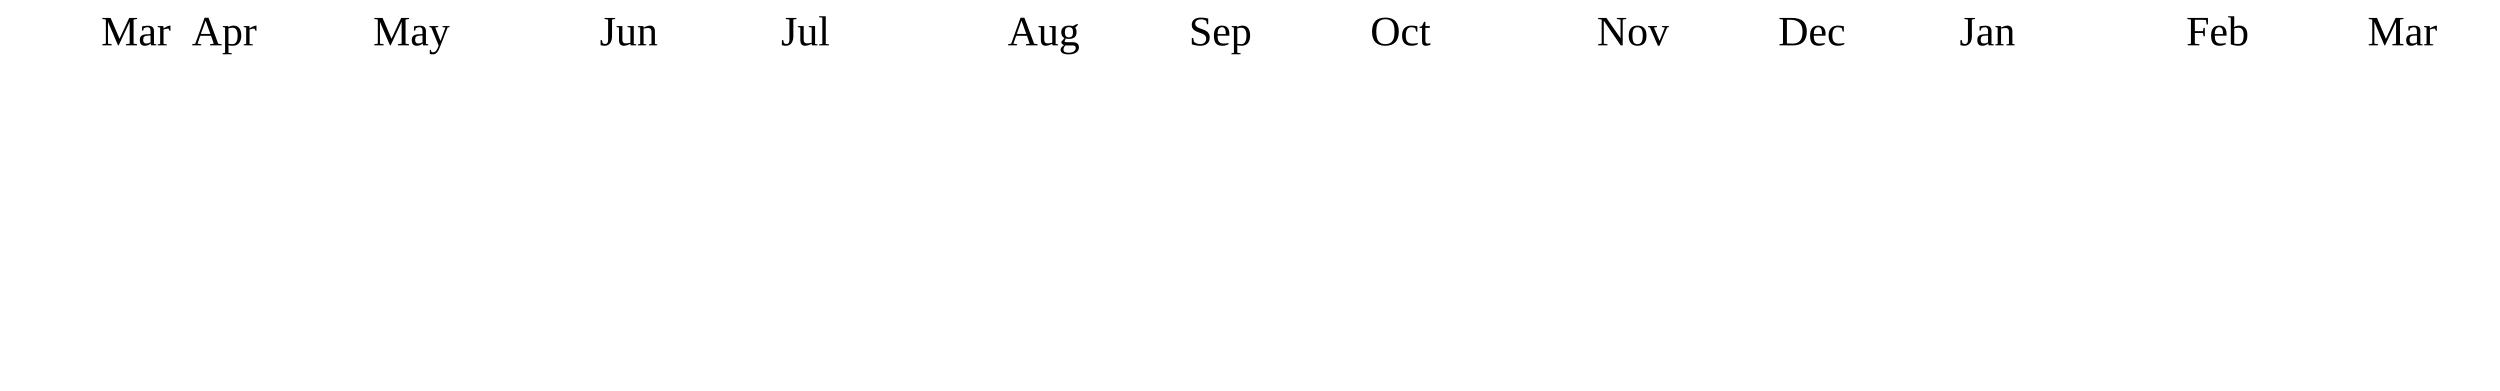
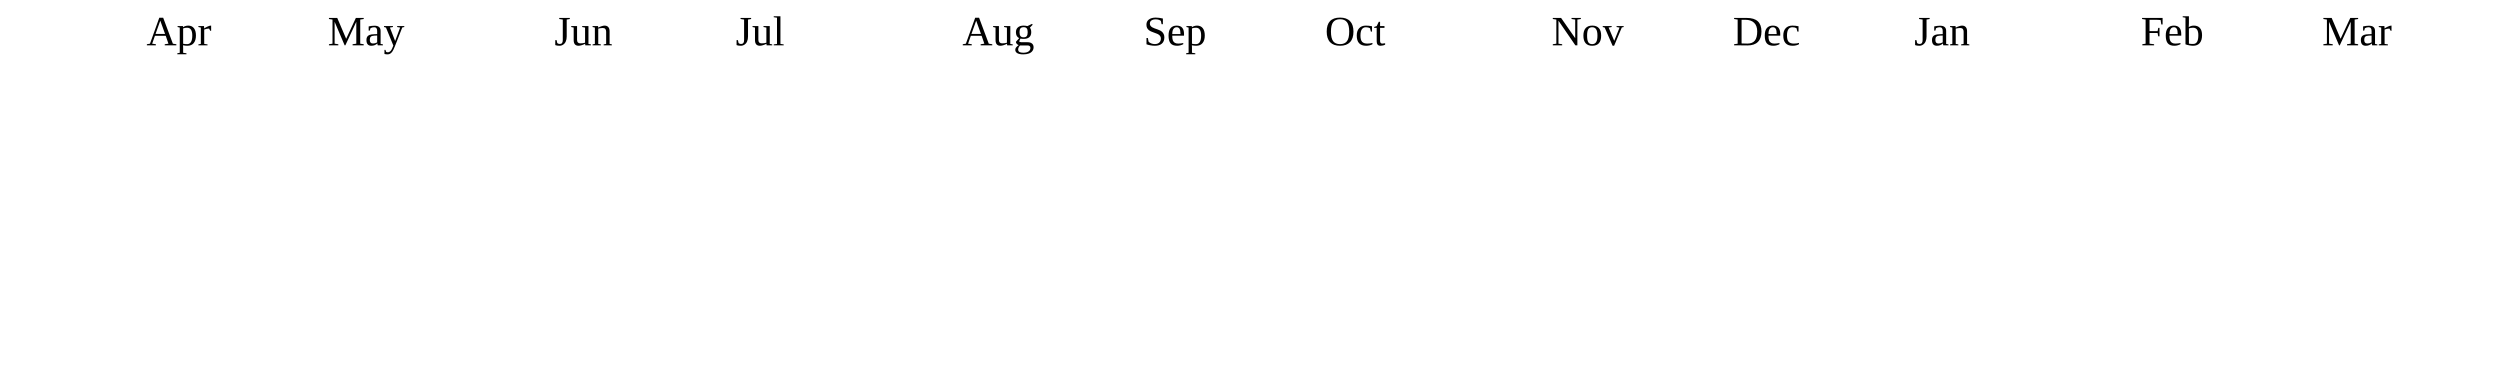
<svg xmlns="http://www.w3.org/2000/svg" width="717" height="112" class="js-calendar-graph-svg">
  <g transform="translate(15, 20)" data-hydro-click="{&quot;event_type&quot;:&quot;user_profile.click&quot;,&quot;payload&quot;:{&quot;profile_user_id&quot;:52474650,&quot;target&quot;:&quot;CONTRIBUTION_CALENDAR_SQUARE&quot;,&quot;user_id&quot;:null,&quot;originating_url&quot;:&quot;https://github.com/kokoichi206&quot;}}" data-hydro-click-hmac="a5d4ec41ee2eddf3caa5119790a030cadd2cbb8ffa92861618f2292976e93b0f">
    <g transform="translate(0, 0)">
</g>
    <g transform="translate(14, 0)">
</g>
    <g transform="translate(28, 0)">
</g>
    <g transform="translate(42, 0)">
</g>
    <g transform="translate(56, 0)">
</g>
    <g transform="translate(70, 0)">
</g>
    <g transform="translate(84, 0)">
</g>
    <g transform="translate(98, 0)">
</g>
    <g transform="translate(112, 0)">
</g>
    <g transform="translate(126, 0)">
</g>
    <g transform="translate(140, 0)">
</g>
    <g transform="translate(154, 0)">
</g>
    <g transform="translate(168, 0)">
</g>
    <g transform="translate(182, 0)">
</g>
    <g transform="translate(196, 0)">
</g>
    <g transform="translate(210, 0)">
</g>
    <g transform="translate(224, 0)">
</g>
    <g transform="translate(238, 0)">
</g>
    <g transform="translate(252, 0)">
</g>
    <g transform="translate(266, 0)">
</g>
    <g transform="translate(280, 0)">
</g>
    <g transform="translate(294, 0)">
</g>
    <g transform="translate(308, 0)">
</g>
    <g transform="translate(322, 0)">
</g>
    <g transform="translate(336, 0)">
</g>
    <g transform="translate(350, 0)">
</g>
    <g transform="translate(364, 0)">
</g>
    <g transform="translate(378, 0)">
</g>
    <g transform="translate(392, 0)">
</g>
    <g transform="translate(406, 0)">
</g>
    <g transform="translate(420, 0)">
</g>
    <g transform="translate(434, 0)">
</g>
    <g transform="translate(448, 0)">
</g>
    <g transform="translate(462, 0)">
</g>
    <g transform="translate(476, 0)">
</g>
    <g transform="translate(490, 0)">
</g>
    <g transform="translate(504, 0)">
</g>
    <g transform="translate(518, 0)">
</g>
    <g transform="translate(532, 0)">
</g>
    <g transform="translate(546, 0)">
</g>
    <g transform="translate(560, 0)">
</g>
    <g transform="translate(574, 0)">
</g>
    <g transform="translate(588, 0)">
</g>
    <g transform="translate(602, 0)">
</g>
    <g transform="translate(616, 0)">
</g>
    <g transform="translate(630, 0)">
</g>
    <g transform="translate(644, 0)">
</g>
    <g transform="translate(658, 0)">
</g>
    <g transform="translate(672, 0)">
</g>
    <g transform="translate(686, 0)">
</g>
    <g transform="translate(700, 0)">
</g>
    <g transform="translate(714, 0)">
</g>
    <g transform="translate(728, 0)">
</g>
-     <text x="14" y="-7" class="ContributionCalendar-label">Mar</text>
-     <text x="40" y="-7" class="ContributionCalendar-label">Apr</text>
-     <text x="92" y="-7" class="ContributionCalendar-label">May</text>
-     <text x="157" y="-7" class="ContributionCalendar-label">Jun</text>
-     <text x="209" y="-7" class="ContributionCalendar-label">Jul</text>
-     <text x="274" y="-7" class="ContributionCalendar-label">Aug</text>
-     <text x="326" y="-7" class="ContributionCalendar-label">Sep</text>
-     <text x="378" y="-7" class="ContributionCalendar-label">Oct</text>
-     <text x="443" y="-7" class="ContributionCalendar-label">Nov</text>
-     <text x="495" y="-7" class="ContributionCalendar-label">Dec</text>
-     <text x="547" y="-7" class="ContributionCalendar-label">Jan</text>
-     <text x="612" y="-7" class="ContributionCalendar-label">Feb</text>
-     <text x="664" y="-7" class="ContributionCalendar-label">Mar</text>
+     <text x="27" y="-7" class="ContributionCalendar-label">Apr</text>
+     <text x="79" y="-7" class="ContributionCalendar-label">May</text>
+     <text x="144" y="-7" class="ContributionCalendar-label">Jun</text>
+     <text x="196" y="-7" class="ContributionCalendar-label">Jul</text>
+     <text x="261" y="-7" class="ContributionCalendar-label">Aug</text>
+     <text x="313" y="-7" class="ContributionCalendar-label">Sep</text>
+     <text x="365" y="-7" class="ContributionCalendar-label">Oct</text>
+     <text x="430" y="-7" class="ContributionCalendar-label">Nov</text>
+     <text x="482" y="-7" class="ContributionCalendar-label">Dec</text>
+     <text x="534" y="-7" class="ContributionCalendar-label">Jan</text>
+     <text x="599" y="-7" class="ContributionCalendar-label">Feb</text>
+     <text x="651" y="-7" class="ContributionCalendar-label">Mar</text>
  </g>
</svg>
